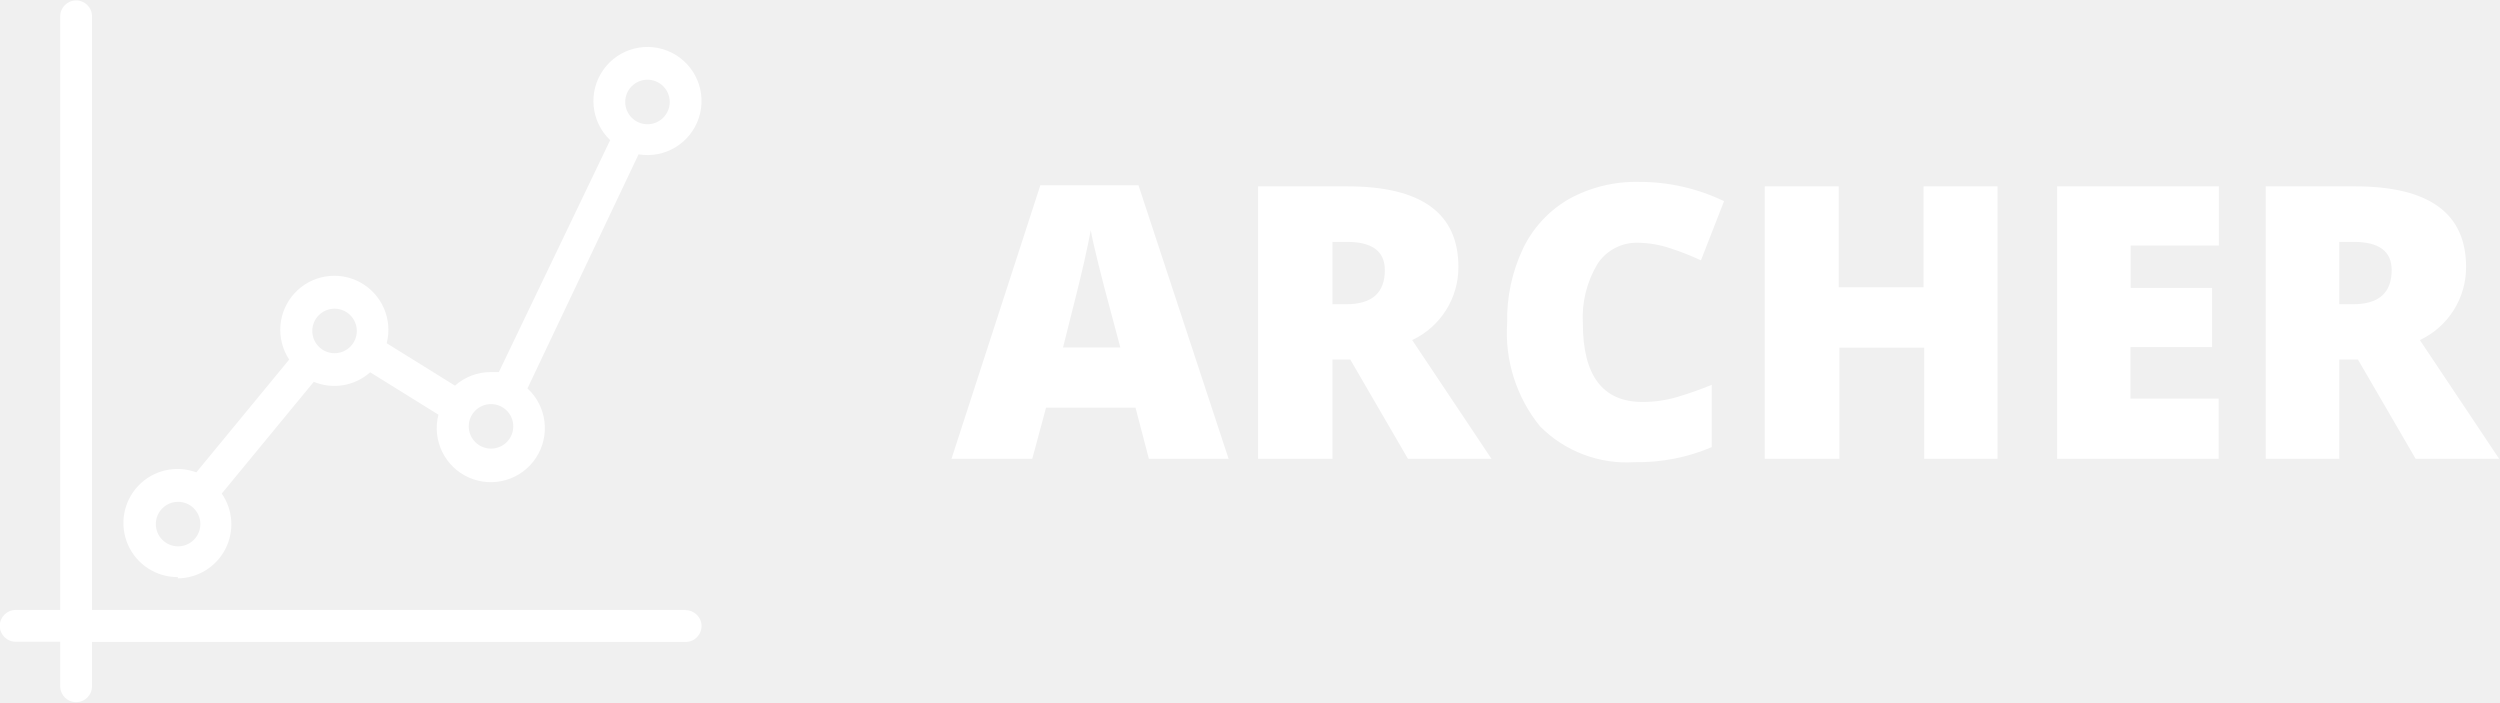
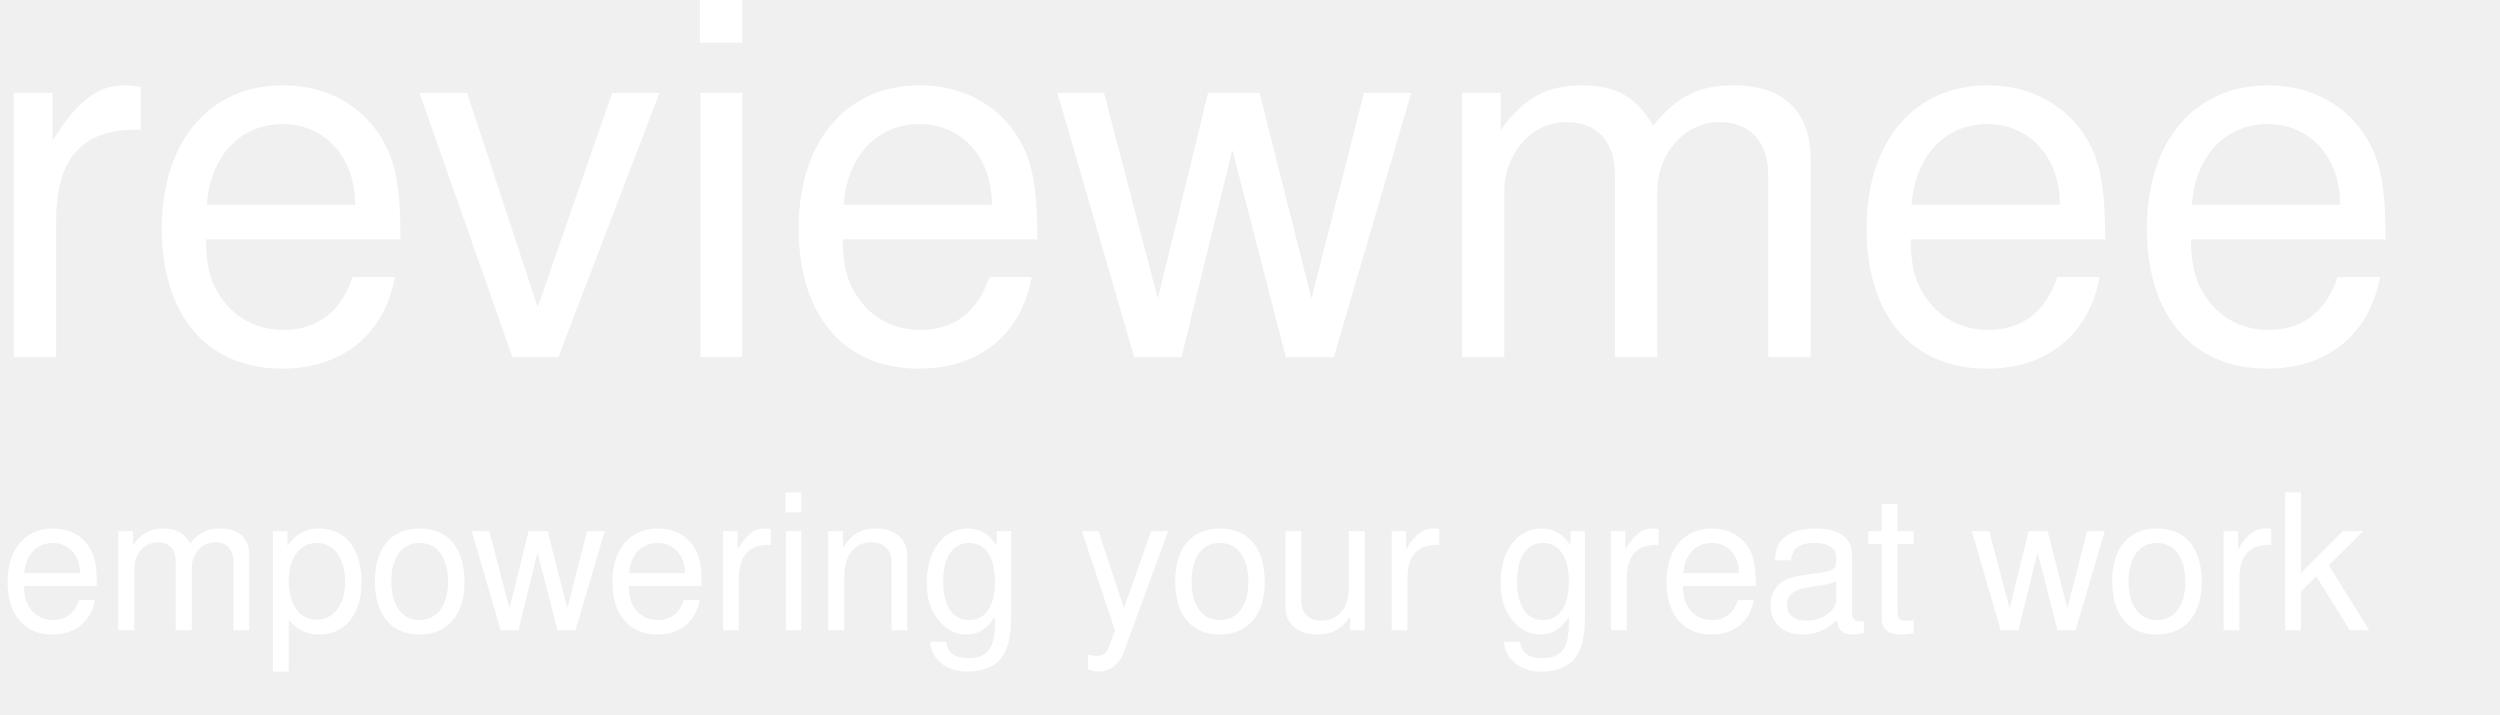
- <svg xmlns="http://www.w3.org/2000/svg" id="Layer_1" data-name="Layer 1" width="117.92" height="33.12" viewBox="0 0 117.92 33.12">
-   <defs>
-     <style>.cls-1{fill:#fff}</style>
-   </defs>
-   <path class="cls-1" d="M196 359.49h-28v-28a.75.75 0 0 0-1.5 0v28h-2.1a.75.75 0 0 0 0 1.5h2.1v2.1a.75.75 0 1 0 1.5 0V361h28a.75.75 0 1 0 0-1.5zm0 0" transform="translate(-163.66 -330.72)" />
-   <path class="cls-1" d="M172.05 358a2.55 2.55 0 0 0 2.07-4l4.34-5.27a2.54 2.54 0 0 0 2.66-.45l3.22 2a2.55 2.55 0 1 0 4.2-1.24l5.24-11.04a2.55 2.55 0 1 0-1.34-.67l-5.25 10.94h-.38a2.54 2.54 0 0 0-1.69.64l-3.22-2a2.55 2.55 0 1 0-4.6.77l-4.38 5.32a2.55 2.55 0 1 0-.87 4.94zm22.15-23.52a1.05 1.05 0 1 1-1.05 1.05 1.05 1.05 0 0 1 1.05-1.05zm-7.38 15.3a1.05 1.05 0 1 1-1.05 1.05 1.05 1.05 0 0 1 1.05-1.05zm-7.38-4.5a1.05 1.05 0 1 1-1.05 1.05 1.05 1.05 0 0 1 1.05-1.05zm-7.38 9.11a1.05 1.05 0 1 1-1.05 1.05 1.05 1.05 0 0 1 1.05-1.05zm0 0" transform="translate(-163.66 -330.72)" />
-   <g>
-     <path class="cls-1" d="M217.85 352.36l-.63-2.41H213l-.65 2.41h-3.81l4.19-12.9h4.63l4.25 12.9h-3.8zm-1.35-5.26l-.56-2.1q-.19-.7-.47-1.82t-.36-1.6q-.08.45-.31 1.48t-1 4.05h2.73zM226.51 347.68v4.68H223v-12.85h4.21q5.24 0 5.24 3.8a3.79 3.79 0 0 1-2.18 3.45l3.74 5.6h-3.94l-2.72-4.68h-.88zm0-2.61h.65q1.82 0 1.82-1.61 0-1.33-1.78-1.33h-.69v2.94zM240.94 342.17a2.21 2.21 0 0 0-1.93 1 4.9 4.9 0 0 0-.69 2.8q0 3.71 2.82 3.71a5.78 5.78 0 0 0 1.65-.24 16.53 16.53 0 0 0 1.61-.57v2.94a8.9 8.9 0 0 1-3.64.71 5.76 5.76 0 0 1-4.46-1.69 7 7 0 0 1-1.55-4.88 7.78 7.78 0 0 1 .75-3.51 5.38 5.38 0 0 1 2.16-2.33 6.53 6.53 0 0 1 3.32-.81 9.14 9.14 0 0 1 4 .91l-1.09 2.79a12 12 0 0 0-1.42-.56 5 5 0 0 0-1.53-.27zM257.91 352.36h-3.49v-5.24h-4v5.24h-3.52v-12.85h3.49v4.76h4v-4.76h3.49v12.85zM268.32 352.36h-7.63v-12.85h7.63v2.79h-4.16v2H268v2.79h-3.85v2.43h4.16v2.83zM274 347.68v4.68h-3.47v-12.85h4.21q5.24 0 5.24 3.8a3.79 3.79 0 0 1-2.18 3.45l3.74 5.6h-3.94l-2.72-4.68H274zm0-2.61h.65q1.82 0 1.82-1.61 0-1.33-1.78-1.33H274v2.94z" transform="translate(-163.66 -330.72)" />
+ <svg xmlns="http://www.w3.org/2000/svg" width="119px" height="34px" viewBox="0 0 119 34" version="1.1">
+   <defs />
+   <g id="Symbols" stroke="none" stroke-width="1" fill="none" fill-rule="evenodd">
+     <g id="logo" font-family="Helvetica-Light, Helvetica" fill="#FFFFFF" font-weight="300">
+       <g id="Group-2" transform="translate(0, 17)" font-size="9">
+         <text id="empowering-your-grea">
+           <tspan x="0" y="13">empowering your great work</tspan>
+         </text>
+       </g>
+       <text id="reviewmee" font-size="24">
+         <tspan x="-1" y="17">review</tspan>
+         <tspan x="67.904" y="17" font-family="Helvetica" font-weight="normal">mee</tspan>
+       </text>
+     </g>
+     <g id="Group-3" transform="translate(-1, -1)">
+       <g id="Group" />
+     </g>
  </g>
</svg>
